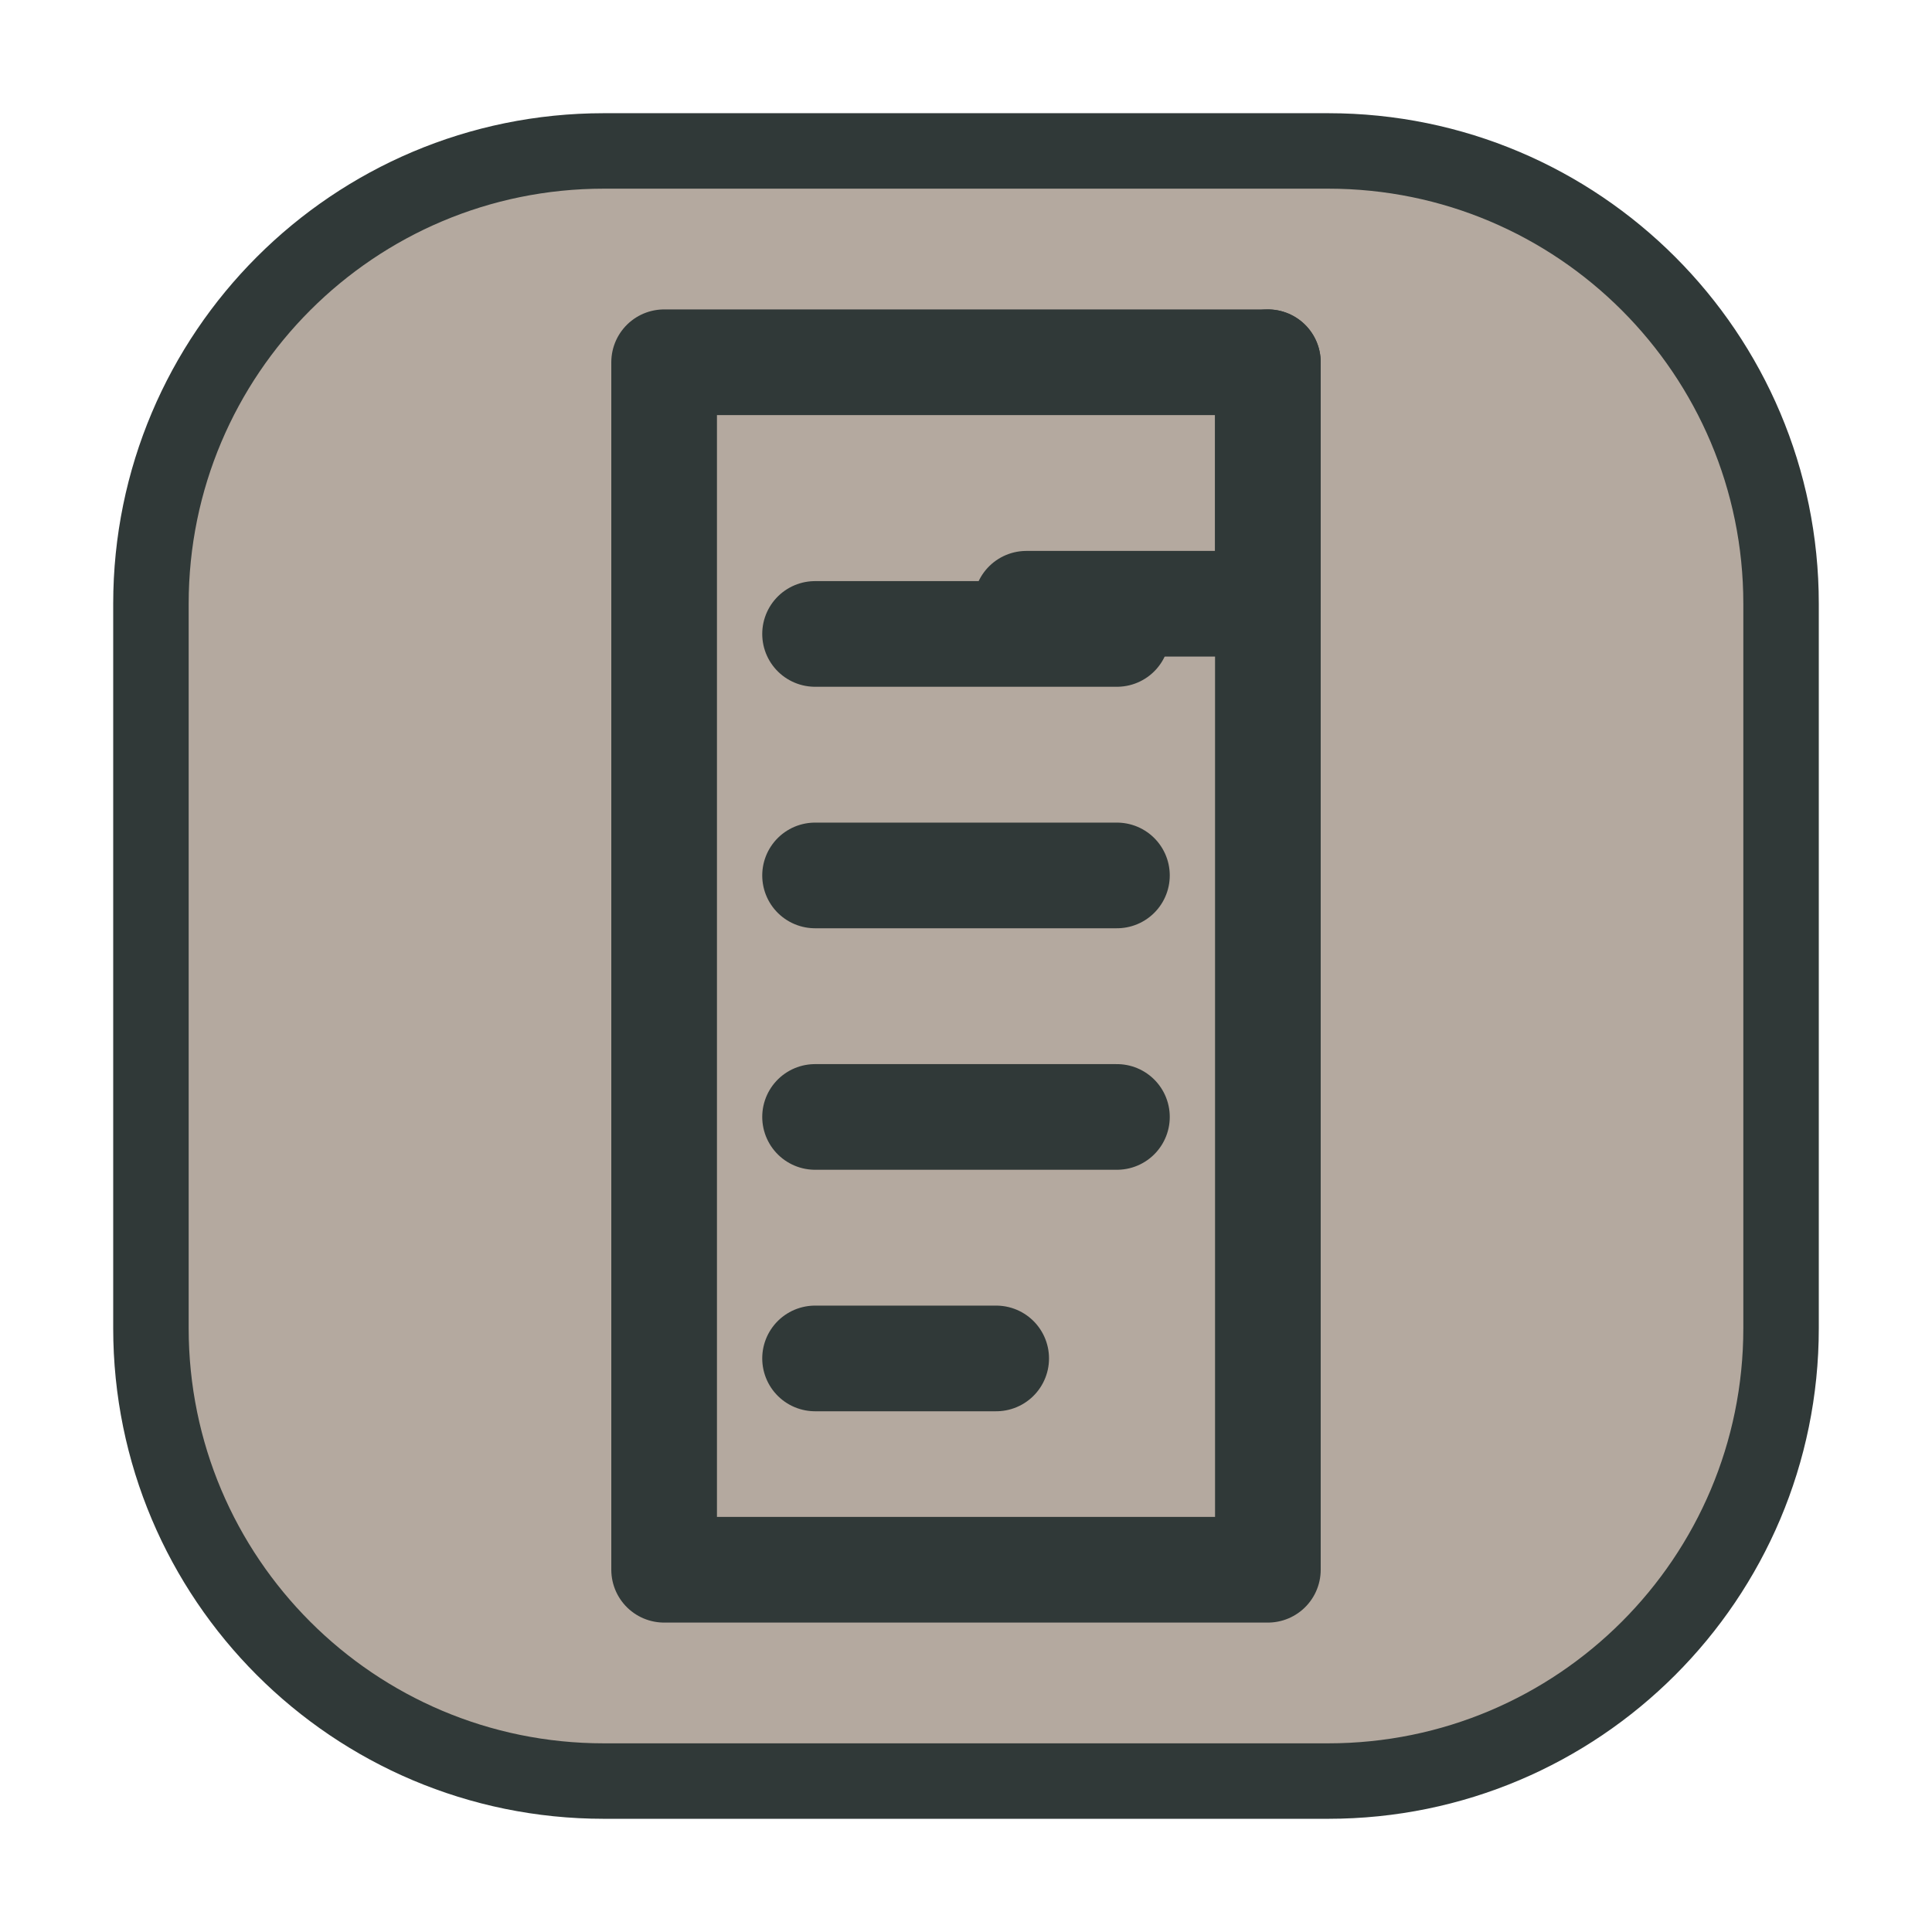
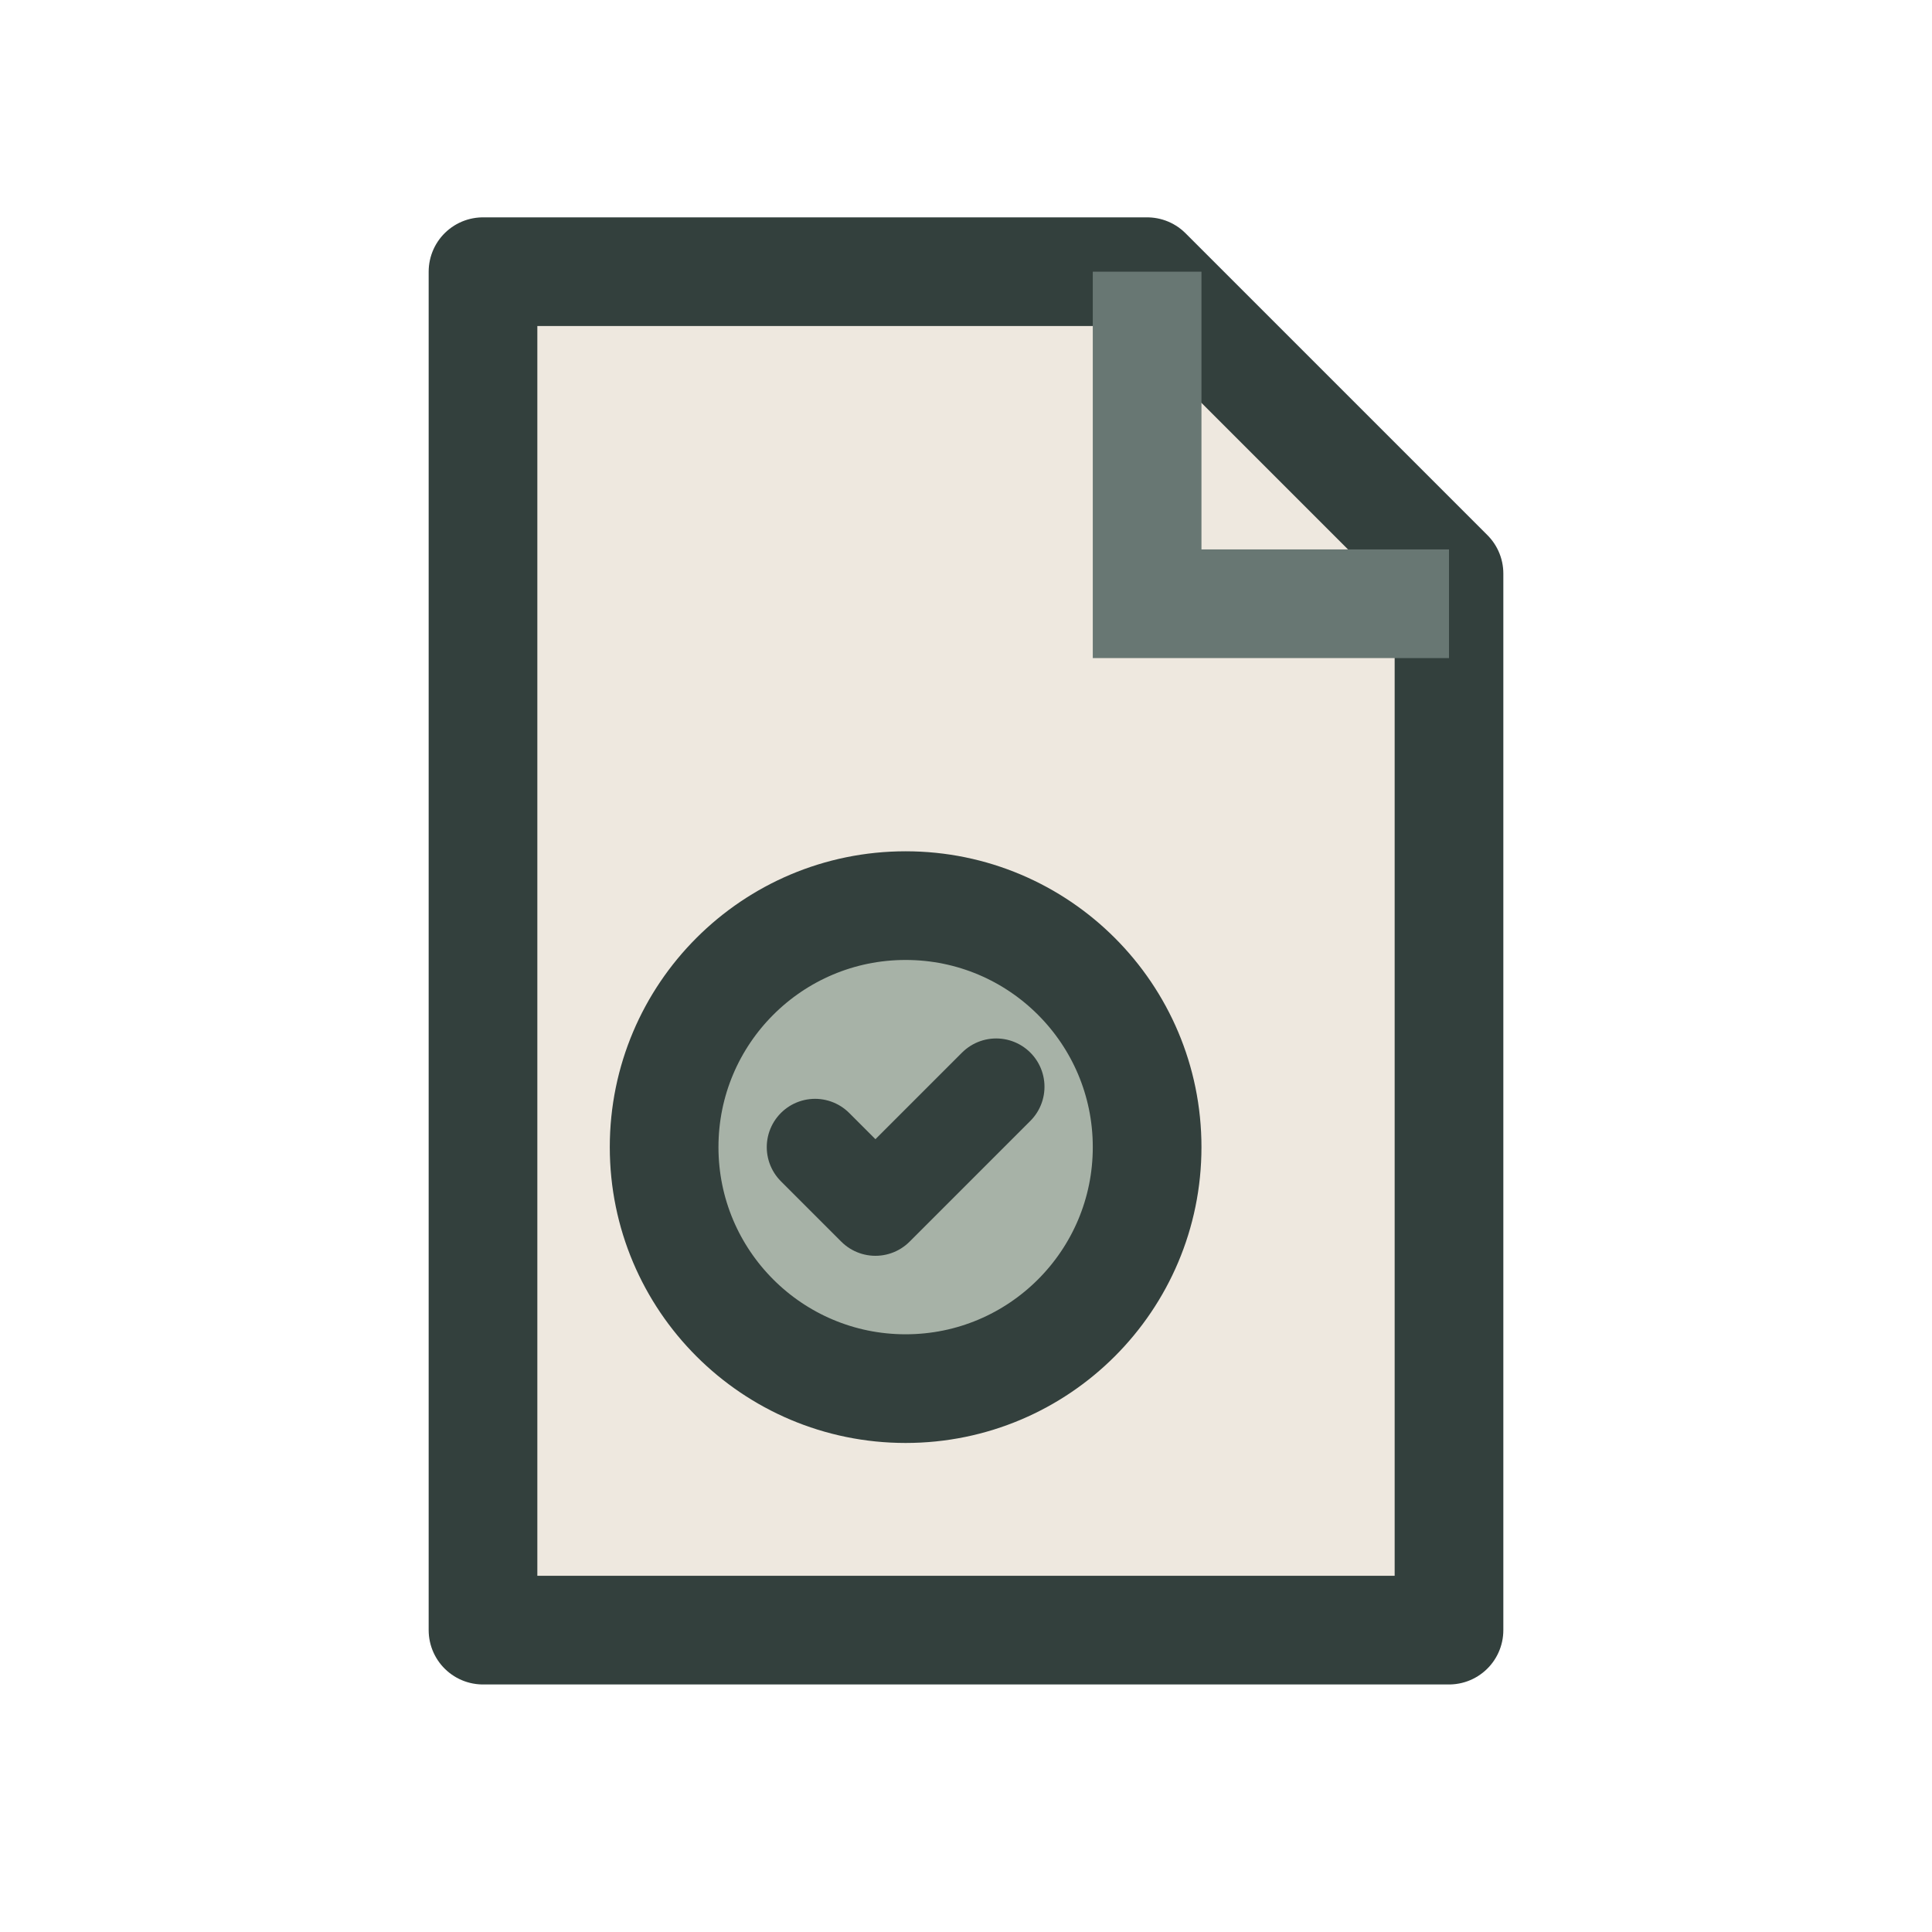
- <svg xmlns="http://www.w3.org/2000/svg" viewBox="0 0 64 64" role="img" aria-hidden="true">
-   <rect x="5" y="5" width="54" height="54" rx="15" fill="#B4A99F" stroke="#303938" stroke-width="2.5" />
-   <g fill="none" stroke="#303938" stroke-width="3.5" stroke-linecap="round" stroke-linejoin="round">
-     <path d="M22 12h20v40H22z" />
-     <path d="M27 21h10M27 29h10M27 37h10M27 45h6" />
-     <path d="M42 12v8h-8" />
-   </g>
+ <svg xmlns="http://www.w3.org/2000/svg" viewBox="0 0 32 32" role="img" aria-labelledby="t d">
+   <path d="M8 4.5h11l5 5V27H8z" fill="#EEE8DF" stroke="#33403D" stroke-width="1.8" stroke-linejoin="round" />
+   <path d="M19 4.5V10h5" fill="none" stroke="#687773" stroke-width="1.8" />
+   <circle cx="15" cy="19" r="4" fill="#A7B2A7" stroke="#33403D" stroke-width="1.8" />
+   <path d="m13.5 19 1 1 2-2" fill="none" stroke="#33403D" stroke-width="1.6" stroke-linecap="round" stroke-linejoin="round" />
</svg>
